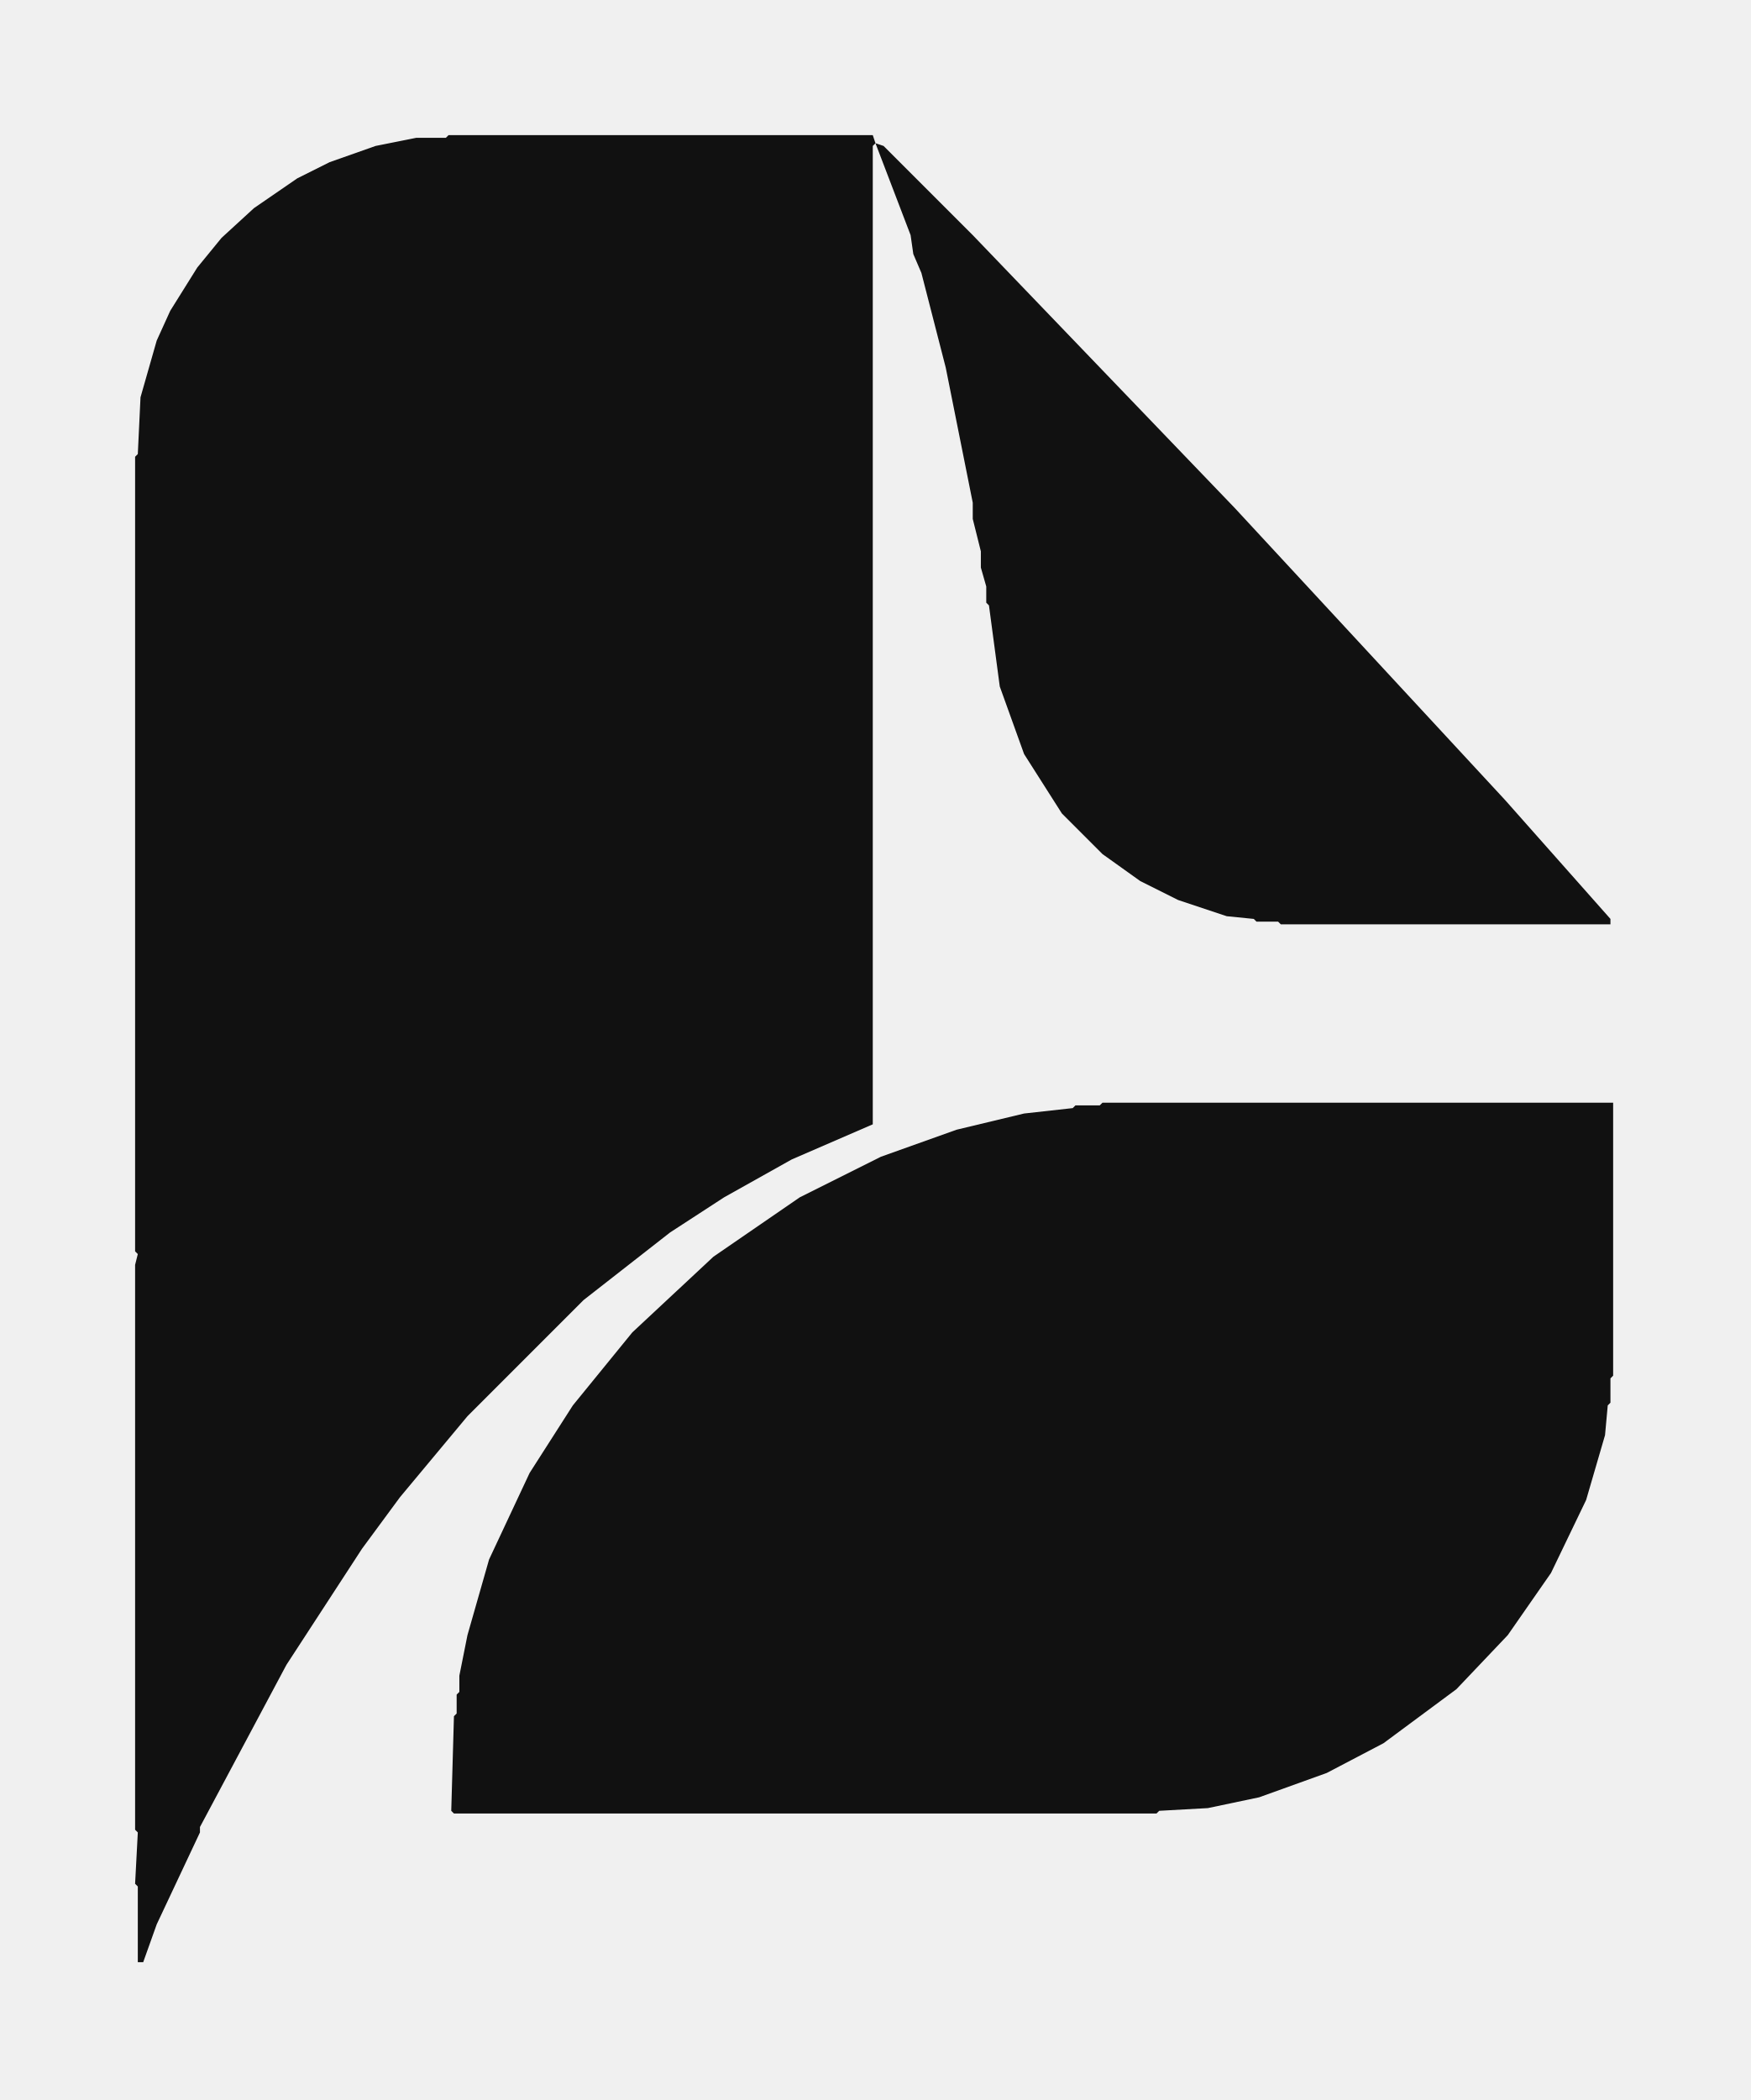
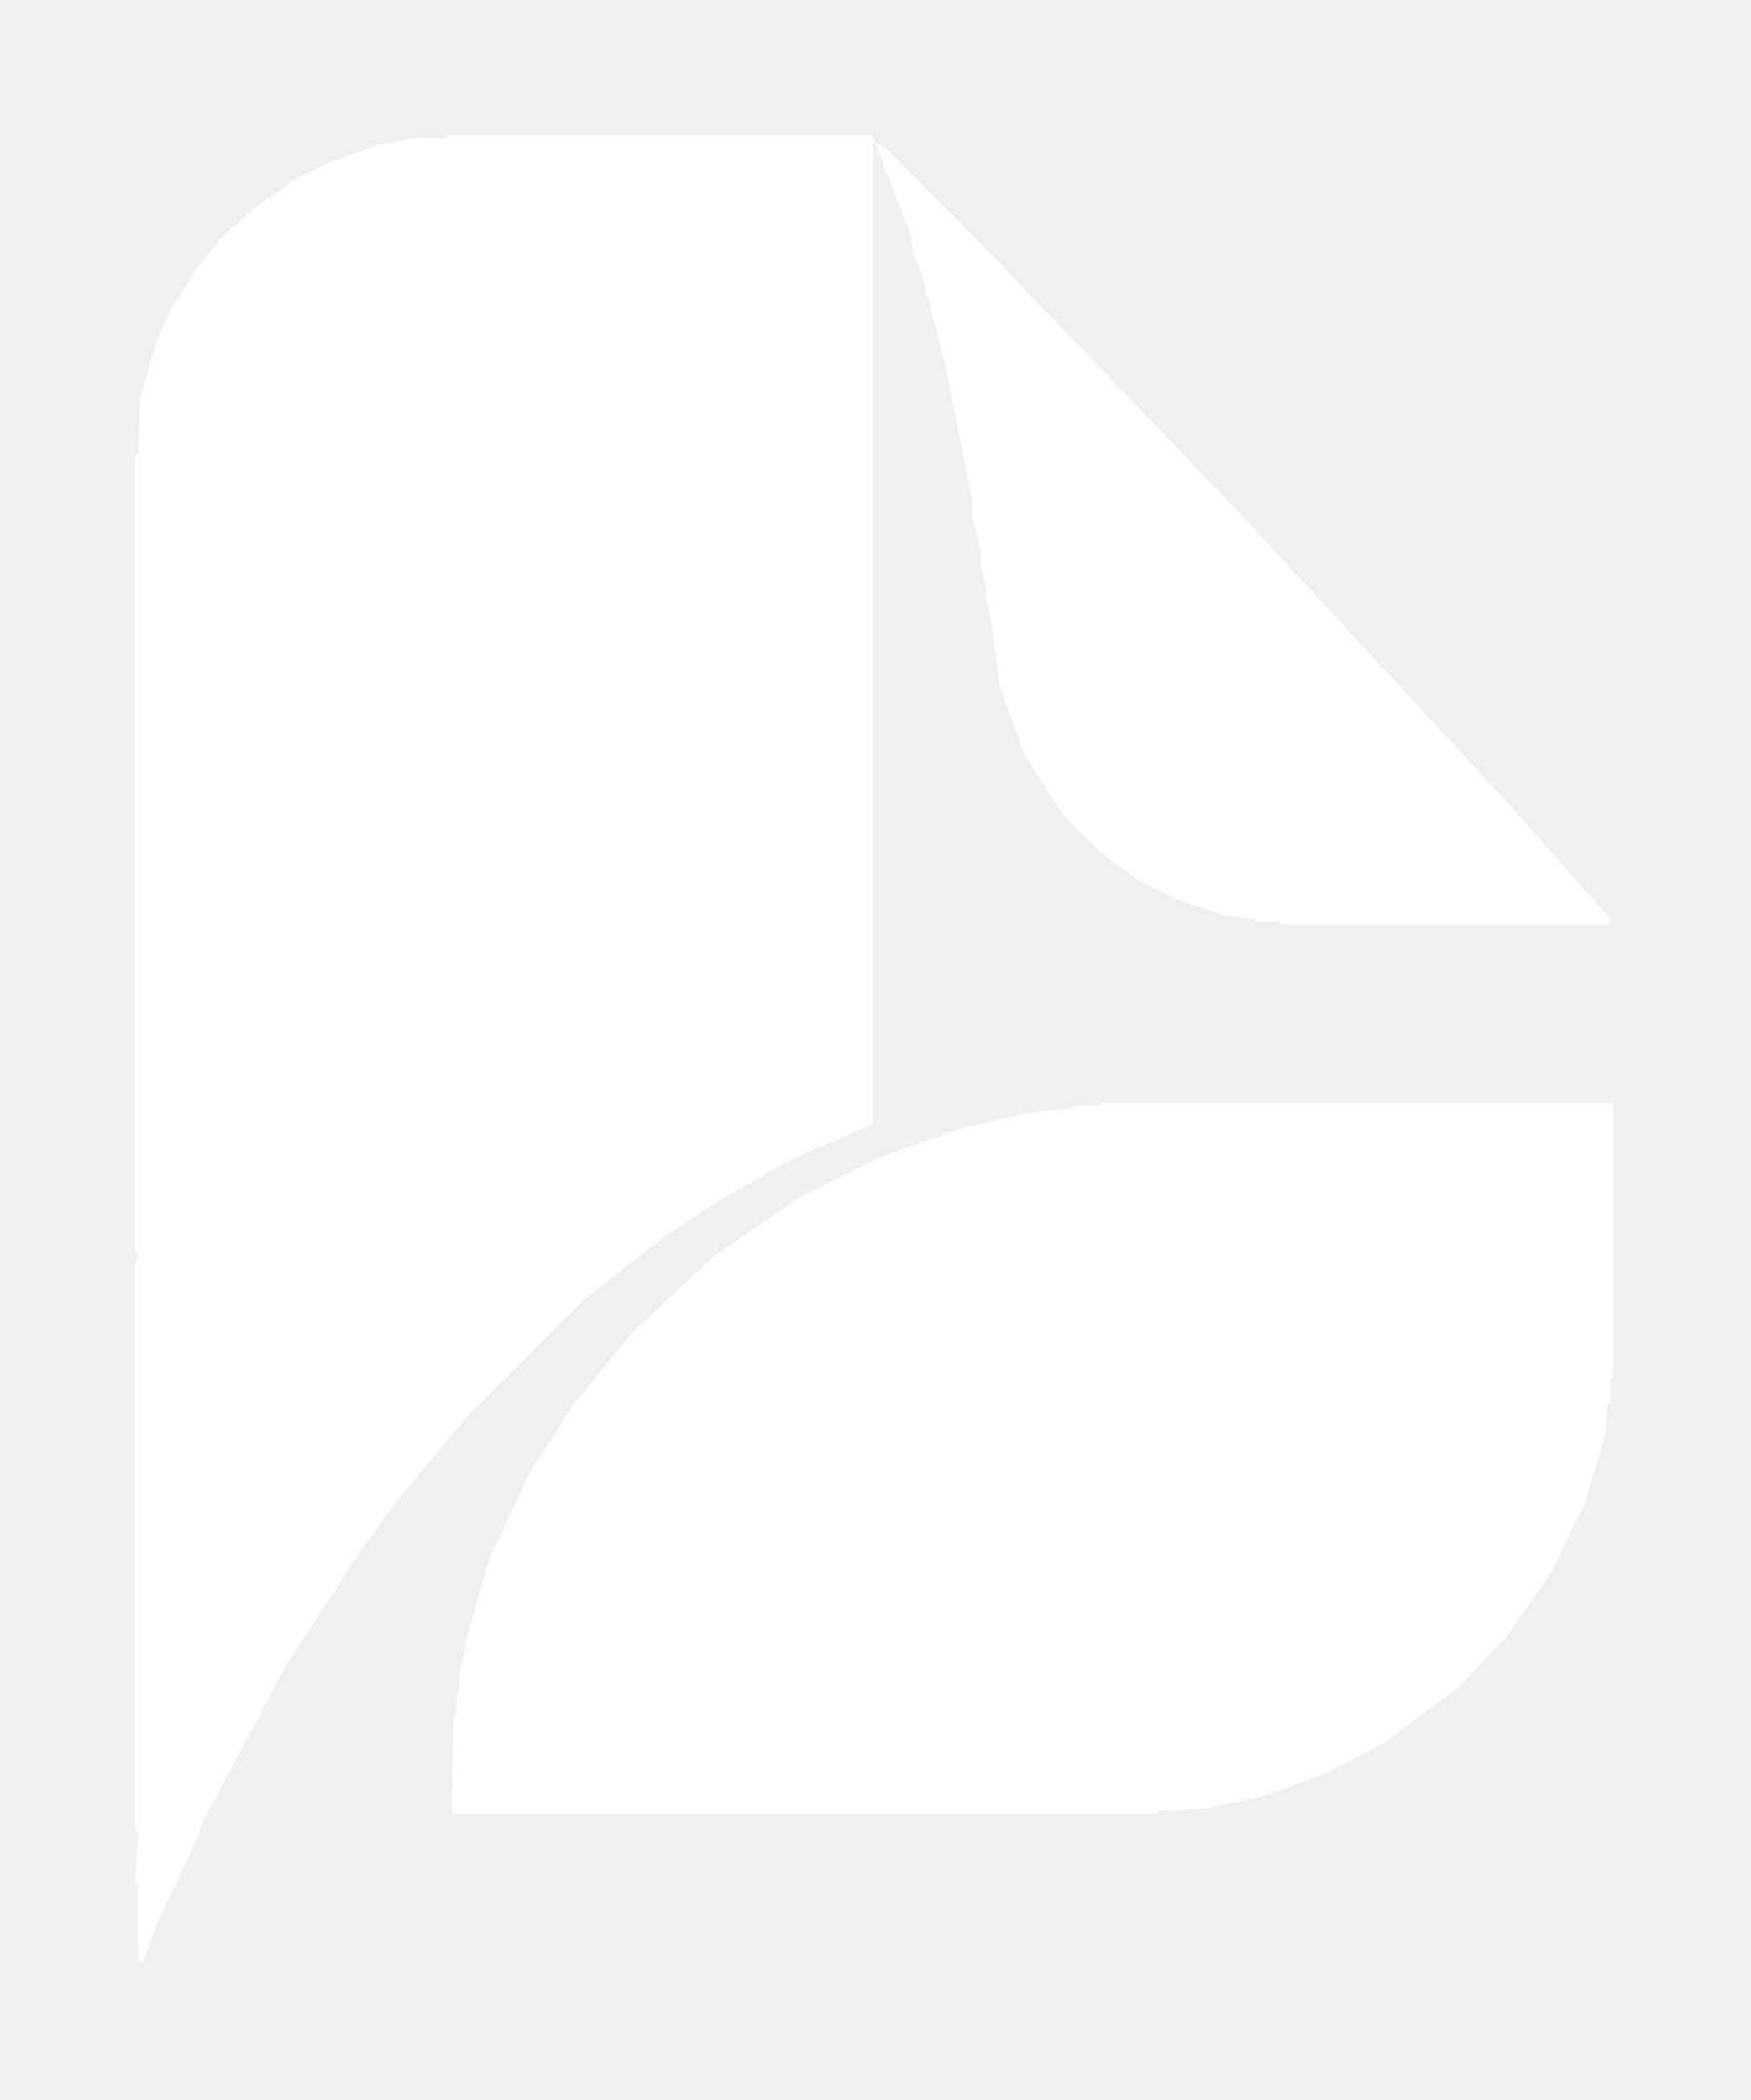
<svg xmlns="http://www.w3.org/2000/svg" width="648" height="777" viewBox="0 0 648 777" fill="none">
-   <g fill="#111111">
+   <g fill="#FFFFFF">
    <path d="M 323 50 L 166 50 L 165 51 L 154 51 L 139 54 L 122 60 L 110 66 L 94 77 L 82 88 L 73 99 L 63 115 L 58 126 L 52 147 L 51 168 L 50 169 L 50 463 L 51 464 L 50 468 L 50 677 L 51 678 L 50 697 L 51 698 L 51 726 L 53 726 L 58 712 L 74 678 L 74 676 L 106 616 L 134 573 L 148 554 L 173 524 L 216 481 L 248 456 L 268 443 L 293 429 L 323 416 L 323 54 L 324 53 L 337 87 L 338 94 L 341 101 L 350 136 L 360 186 L 360 192 L 363 204 L 363 210 L 365 217 L 365 223 L 366 224 L 370 254 L 379 279 L 393 301 L 408 316 L 422 326 L 436 333 L 454 339 L 464 340 L 465 341 L 473 341 L 474 342 L 596 342 L 596 340 L 557 296 L 457 188 L 360 87 L 327 54 L 324 53 Z" />
    <path d="M 597 408 L 408 408 L 407 409 L 398 409 L 397 410 L 379 412 L 354 418 L 326 428 L 296 443 L 264 465 L 234 493 L 212 520 L 196 545 L 181 577 L 173 605 L 170 620 L 170 626 L 169 627 L 169 634 L 168 635 L 167 670 L 168 671 L 428 671 L 429 670 L 447 669 L 466 665 L 491 656 L 512 645 L 539 625 L 558 605 L 574 582 L 587 555 L 594 531 L 595 520 L 596 519 L 596 510 L 597 509 Z" />
  </g>
</svg>
